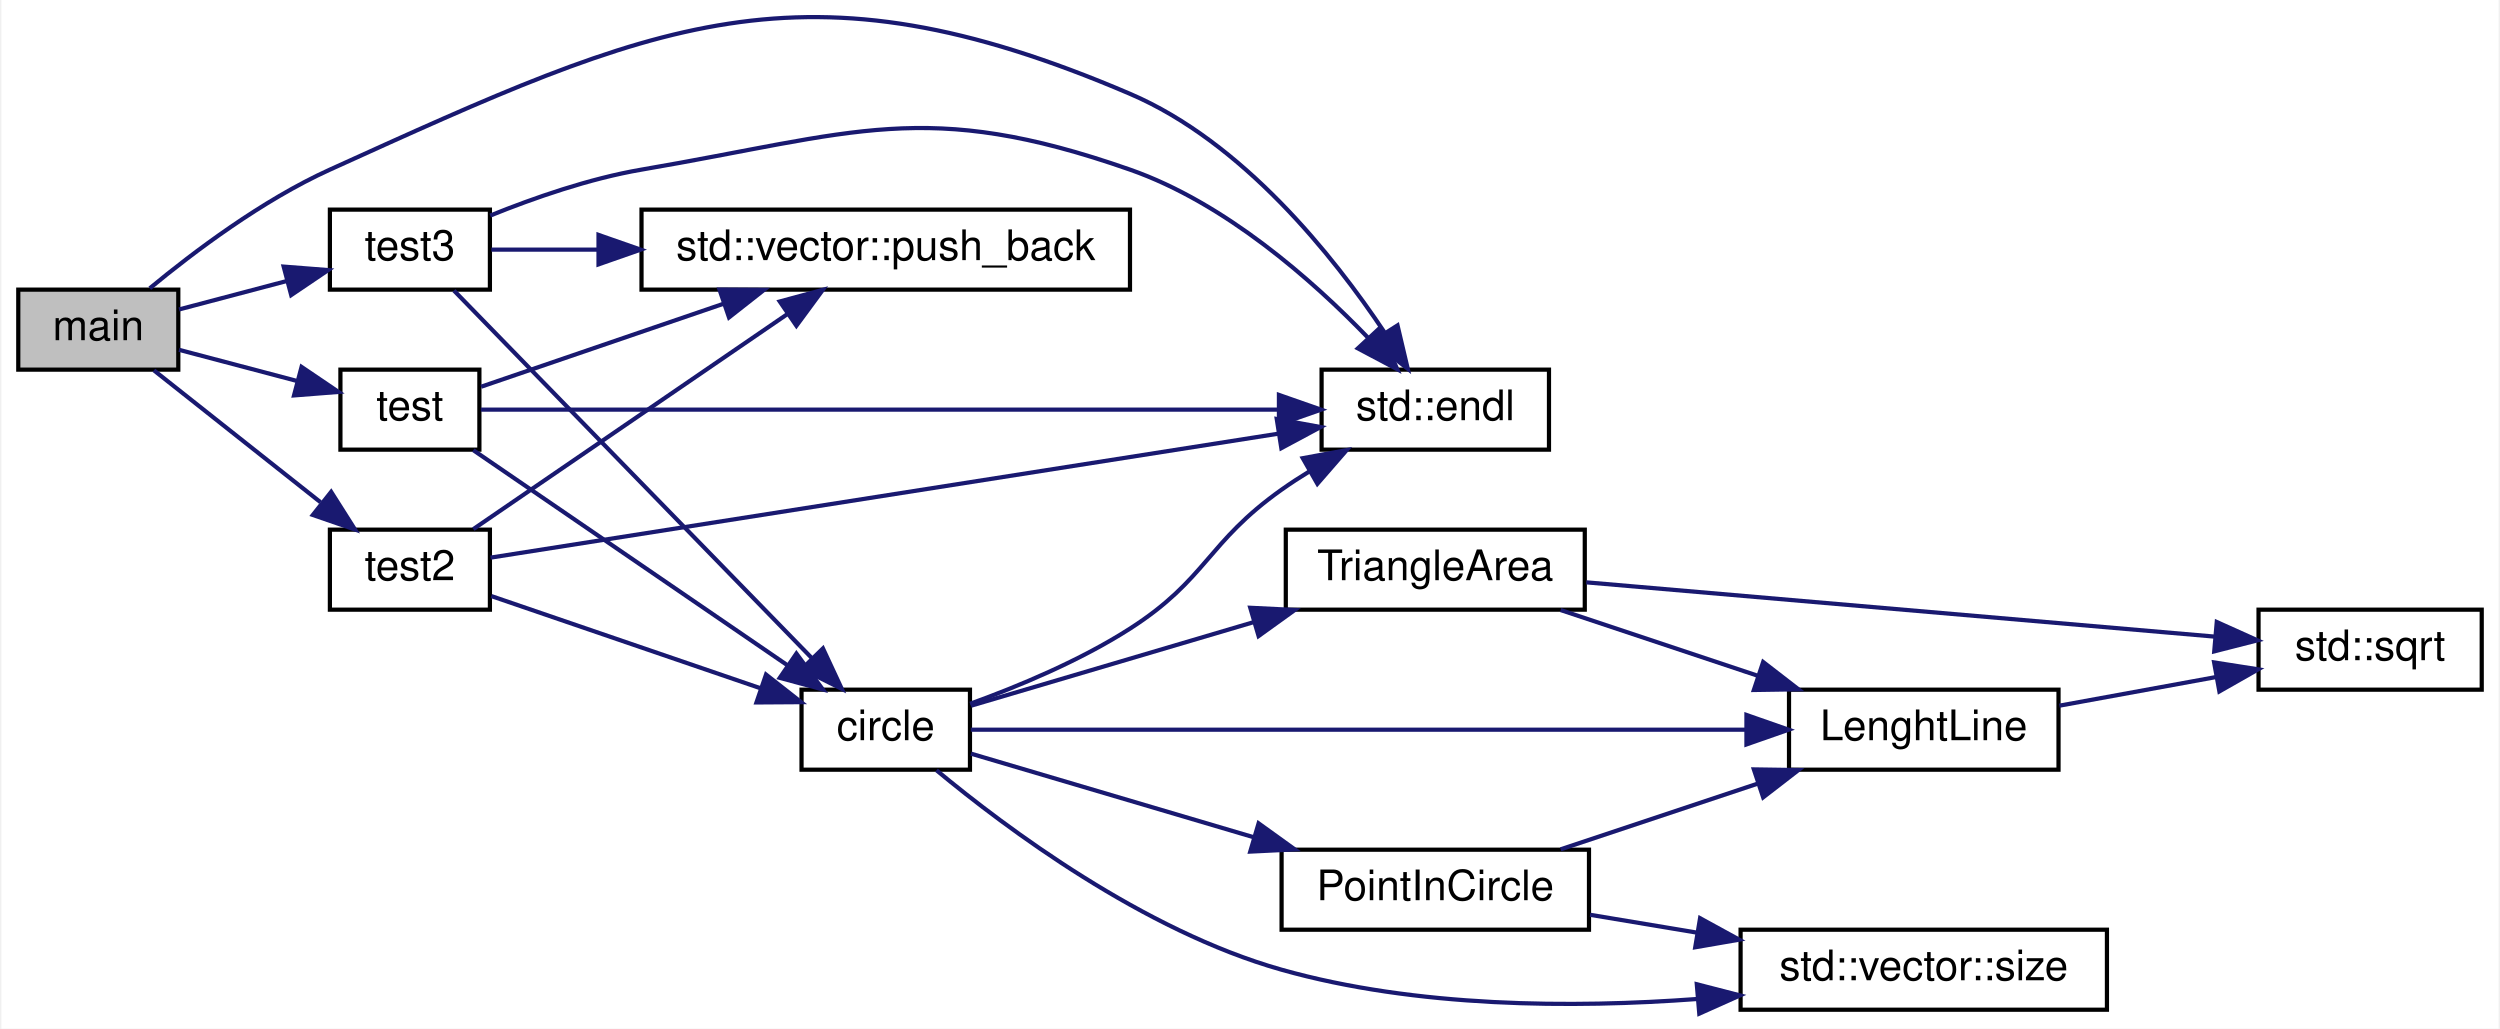
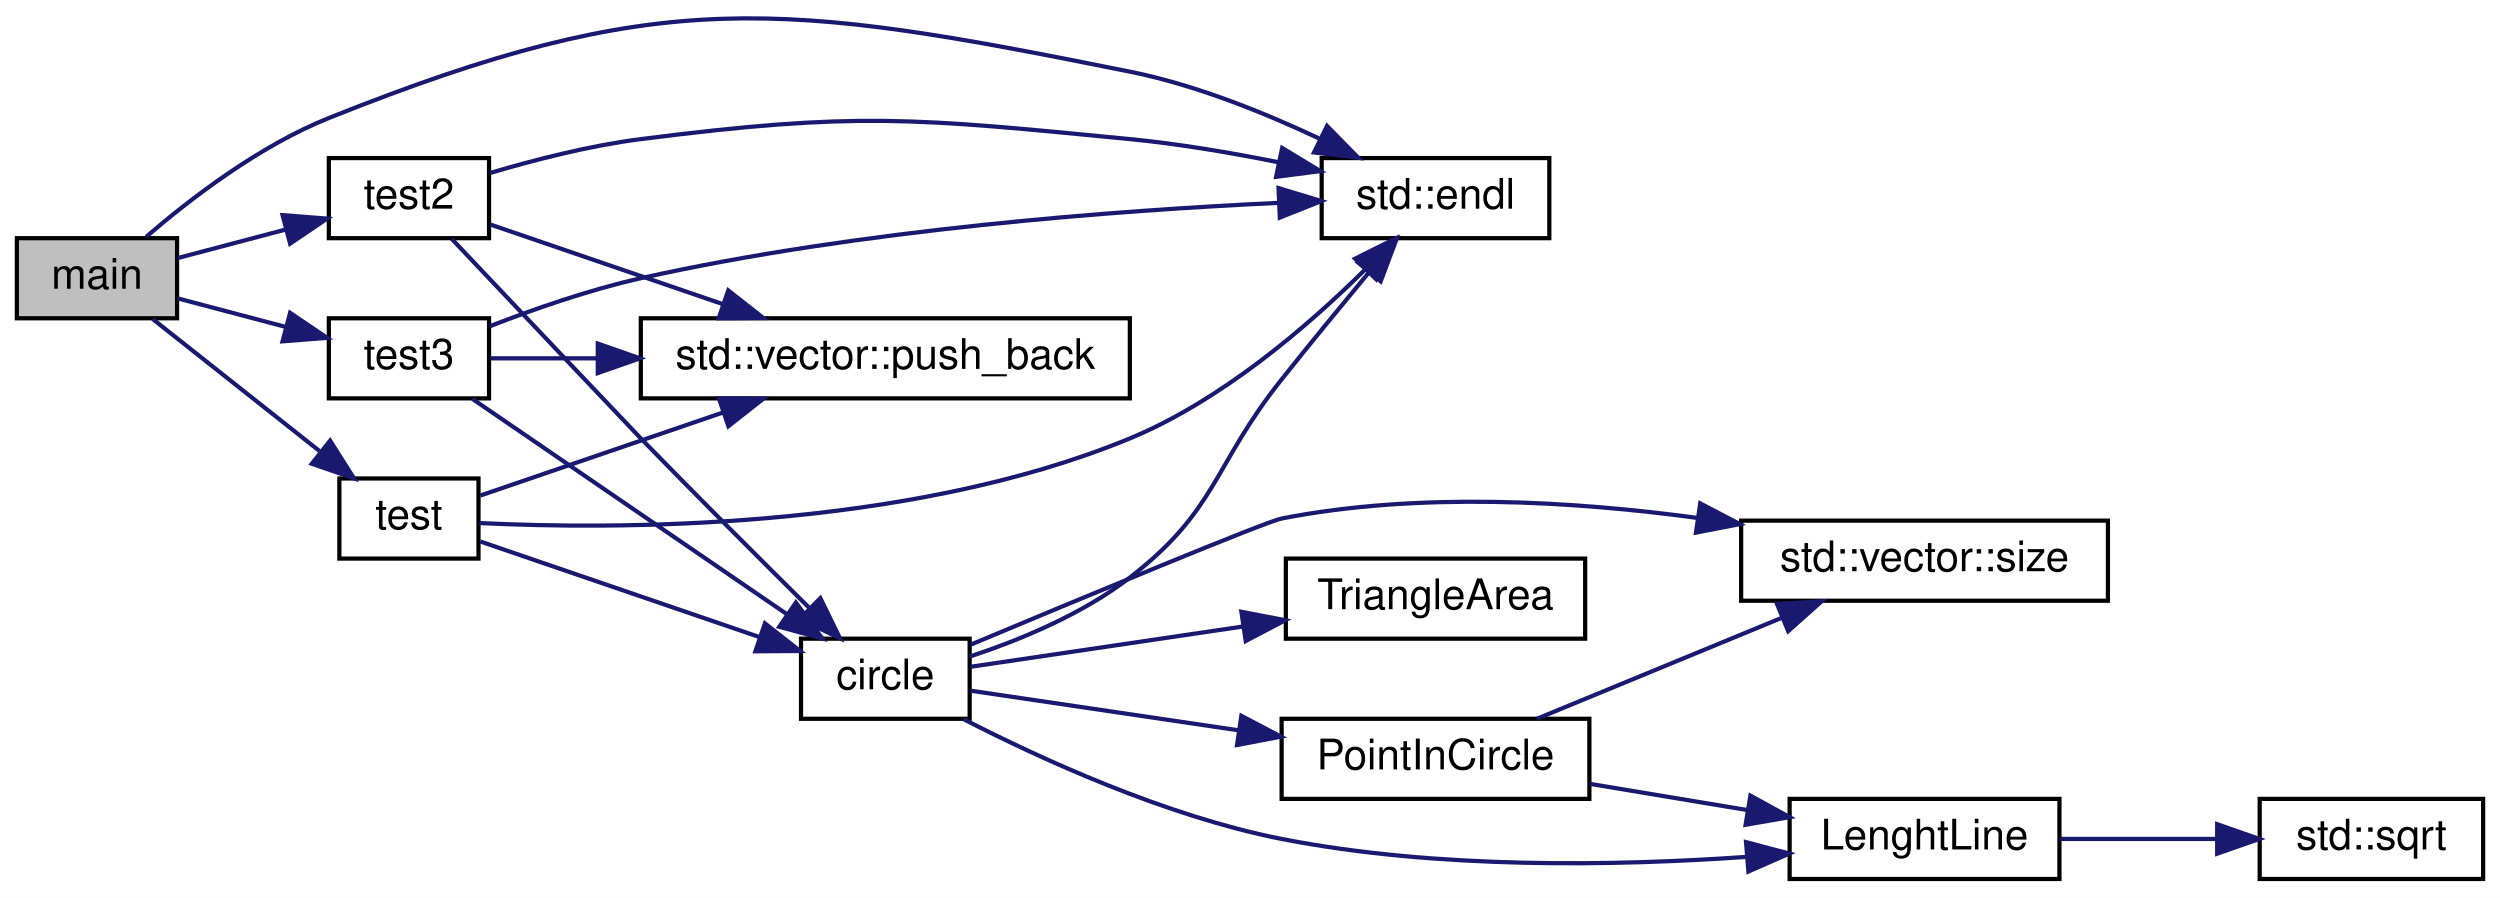
- <svg xmlns="http://www.w3.org/2000/svg" xmlns:xlink="http://www.w3.org/1999/xlink" width="593pt" height="244pt" viewBox="0.00 0.00 593.00 244.28">
-   <g id="graph0" class="graph" transform="scale(1 1) rotate(0) translate(4 240.28)">
-     <polygon fill="white" stroke="transparent" points="-4,4 -4,-240.28 589,-240.28 589,4 -4,4" />
+ <svg xmlns="http://www.w3.org/2000/svg" xmlns:xlink="http://www.w3.org/1999/xlink" width="593pt" height="213pt" viewBox="0.00 0.00 593.00 212.99">
+   <g id="graph0" class="graph" transform="scale(1 1) rotate(0) translate(4 208.99)">
+     <polygon fill="white" stroke="transparent" points="-4,4 -4,-208.99 589,-208.99 589,4 -4,4" />
    <g id="node1" class="node">
      <g id="a_node1">
        <a xlink:title=" ">
-           <polygon fill="#bfbfbf" stroke="black" points="0,-152.5 0,-171.5 38,-171.5 38,-152.5 0,-152.5" />
-           <text text-anchor="middle" x="19" y="-159.5" font-family="Helvetica,sans-Serif" font-size="10.00">main</text>
+           <polygon fill="#bfbfbf" stroke="black" points="0,-133.5 0,-152.5 38,-152.5 38,-133.5 0,-133.5" />
+           <text text-anchor="middle" x="19" y="-140.5" font-family="Helvetica,sans-Serif" font-size="10.00">main</text>
        </a>
      </g>
    </g>
    <g id="node2" class="node">
      <g id="a_node2">
        <a target="_blank" xlink:href="http://en.cppreference.com/w/cpp/io/manip/endl.html#" xlink:title=" ">
-           <polygon fill="white" stroke="black" points="309.5,-133.5 309.5,-152.5 363.5,-152.5 363.5,-133.5 309.5,-133.5" />
-           <text text-anchor="middle" x="336.5" y="-140.5" font-family="Helvetica,sans-Serif" font-size="10.00">std::endl</text>
+           <polygon fill="white" stroke="black" points="309.5,-152.5 309.5,-171.5 363.5,-171.5 363.5,-152.5 309.5,-152.5" />
+           <text text-anchor="middle" x="336.5" y="-159.5" font-family="Helvetica,sans-Serif" font-size="10.00">std::endl</text>
        </a>
      </g>
    </g>
    <g id="edge1" class="edge">
-       <path fill="none" stroke="midnightblue" d="M31.23,-171.82C41.65,-180.44 57.92,-192.71 74,-200 151.24,-235.04 186.03,-251.39 264,-218 290.76,-206.54 312.25,-179.61 324.45,-161.34" />
-       <polygon fill="midnightblue" stroke="midnightblue" points="327.53,-163.01 329.96,-152.7 321.63,-159.25 327.53,-163.01" />
+       <path fill="none" stroke="midnightblue" d="M30.68,-152.83C40.98,-161.7 57.4,-174.36 74,-181 152.54,-212.41 181.08,-208.69 264,-192 279.46,-188.89 295.74,-182.34 308.86,-176.16" />
+       <polygon fill="midnightblue" stroke="midnightblue" points="310.77,-179.12 318.2,-171.56 307.68,-172.83 310.77,-179.12" />
    </g>
    <g id="node3" class="node">
      <g id="a_node3">
        <a xlink:href="../../d0/d01/smallest__circle_8cpp.html#ae1a3968e7947464bee7714f6d43b7002" target="_top" xlink:title=" ">
-           <polygon fill="white" stroke="black" points="76.5,-133.5 76.5,-152.5 109.5,-152.5 109.5,-133.5 76.5,-133.5" />
-           <text text-anchor="middle" x="93" y="-140.5" font-family="Helvetica,sans-Serif" font-size="10.00">test</text>
+           <polygon fill="white" stroke="black" points="76.5,-76.5 76.5,-95.5 109.5,-95.5 109.5,-76.5 76.5,-76.5" />
+           <text text-anchor="middle" x="93" y="-83.5" font-family="Helvetica,sans-Serif" font-size="10.00">test</text>
        </a>
      </g>
    </g>
    <g id="edge2" class="edge">
-       <path fill="none" stroke="midnightblue" d="M38.17,-157.21C46.64,-154.97 56.88,-152.27 66.15,-149.82" />
-       <polygon fill="midnightblue" stroke="midnightblue" points="67.27,-153.15 76.04,-147.21 65.48,-146.38 67.27,-153.15" />
+       <path fill="none" stroke="midnightblue" d="M32.21,-133.33C43.04,-124.76 59.05,-112.09 71.78,-102.01" />
+       <polygon fill="midnightblue" stroke="midnightblue" points="74.3,-104.48 79.97,-95.53 69.95,-98.99 74.3,-104.48" />
    </g>
    <g id="node11" class="node">
      <g id="a_node11">
        <a xlink:href="../../d0/d01/smallest__circle_8cpp.html#a0283886819c7c140a023582b7269e2d0" target="_top" xlink:title=" ">
-           <polygon fill="white" stroke="black" points="74,-95.5 74,-114.5 112,-114.5 112,-95.5 74,-95.5" />
-           <text text-anchor="middle" x="93" y="-102.5" font-family="Helvetica,sans-Serif" font-size="10.00">test2</text>
+           <polygon fill="white" stroke="black" points="74,-152.5 74,-171.5 112,-171.5 112,-152.5 74,-152.5" />
+           <text text-anchor="middle" x="93" y="-159.5" font-family="Helvetica,sans-Serif" font-size="10.00">test2</text>
        </a>
      </g>
    </g>
-     <g id="edge16" class="edge">
-       <path fill="none" stroke="midnightblue" d="M32.21,-152.33C43.04,-143.76 59.05,-131.09 71.78,-121.01" />
-       <polygon fill="midnightblue" stroke="midnightblue" points="74.3,-123.48 79.97,-114.53 69.95,-117.99 74.3,-123.48" />
+     <g id="edge14" class="edge">
+       <path fill="none" stroke="midnightblue" d="M38.17,-147.79C45.95,-149.85 55.23,-152.3 63.87,-154.58" />
+       <polygon fill="midnightblue" stroke="midnightblue" points="63.02,-157.97 73.59,-157.14 64.81,-151.21 63.02,-157.97" />
    </g>
    <g id="node12" class="node">
      <g id="a_node12">
        <a xlink:href="../../d0/d01/smallest__circle_8cpp.html#a6d0455dd5c30adda100e95f0423c786e" target="_top" xlink:title=" ">
-           <polygon fill="white" stroke="black" points="74,-171.5 74,-190.5 112,-190.5 112,-171.5 74,-171.5" />
-           <text text-anchor="middle" x="93" y="-178.5" font-family="Helvetica,sans-Serif" font-size="10.00">test3</text>
+           <polygon fill="white" stroke="black" points="74,-114.5 74,-133.5 112,-133.5 112,-114.5 74,-114.5" />
+           <text text-anchor="middle" x="93" y="-121.5" font-family="Helvetica,sans-Serif" font-size="10.00">test3</text>
        </a>
      </g>
    </g>
-     <g id="edge20" class="edge">
-       <path fill="none" stroke="midnightblue" d="M38.17,-166.79C45.95,-168.85 55.23,-171.3 63.87,-173.58" />
-       <polygon fill="midnightblue" stroke="midnightblue" points="63.02,-176.97 73.59,-176.14 64.81,-170.21 63.02,-176.97" />
+     <g id="edge18" class="edge">
+       <path fill="none" stroke="midnightblue" d="M38.17,-138.21C45.95,-136.15 55.23,-133.7 63.87,-131.42" />
+       <polygon fill="midnightblue" stroke="midnightblue" points="64.81,-134.79 73.59,-128.86 63.02,-128.03 64.81,-134.79" />
    </g>
-     <g id="edge14" class="edge">
-       <path fill="none" stroke="midnightblue" d="M109.85,-143C148.02,-143 245.85,-143 299.3,-143" />
-       <polygon fill="midnightblue" stroke="midnightblue" points="299.37,-146.5 309.37,-143 299.37,-139.5 299.37,-146.5" />
+     <g id="edge12" class="edge">
+       <path fill="none" stroke="midnightblue" d="M109.72,-84.93C140.58,-83.42 210.76,-82.98 264,-105 285.83,-114.03 306.44,-131.82 319.87,-145.13" />
+       <polygon fill="midnightblue" stroke="midnightblue" points="317.42,-147.64 326.9,-152.36 322.43,-142.75 317.42,-147.64" />
    </g>
    <g id="node4" class="node">
      <g id="a_node4">
        <a xlink:href="../../d0/d01/smallest__circle_8cpp.html#a0b0676df8e4da7a08c7ccaecea344903" target="_top" xlink:title=" ">
-           <polygon fill="white" stroke="black" points="186,-57.5 186,-76.5 226,-76.5 226,-57.5 186,-57.5" />
-           <text text-anchor="middle" x="206" y="-64.5" font-family="Helvetica,sans-Serif" font-size="10.00">circle</text>
+           <polygon fill="white" stroke="black" points="186,-38.5 186,-57.5 226,-57.5 226,-38.5 186,-38.5" />
+           <text text-anchor="middle" x="206" y="-45.5" font-family="Helvetica,sans-Serif" font-size="10.00">circle</text>
        </a>
      </g>
    </g>
    <g id="edge3" class="edge">
-       <path fill="none" stroke="midnightblue" d="M108.06,-133.37C126.82,-120.53 160.28,-97.62 182.55,-82.37" />
-       <polygon fill="midnightblue" stroke="midnightblue" points="184.78,-85.08 191.06,-76.55 180.83,-79.31 184.78,-85.08" />
+       <path fill="none" stroke="midnightblue" d="M109.9,-80.56C127.19,-74.64 155.16,-65.06 176.31,-57.82" />
+       <polygon fill="midnightblue" stroke="midnightblue" points="177.44,-61.13 185.77,-54.58 175.18,-54.51 177.44,-61.13" />
    </g>
    <g id="node10" class="node">
      <g id="a_node10">
        <a target="_blank" xlink:href="http://en.cppreference.com/w/cpp/container/vector/push_back.html#" xlink:title=" ">
-           <polygon fill="white" stroke="black" points="148,-171.5 148,-190.5 264,-190.5 264,-171.5 148,-171.5" />
-           <text text-anchor="middle" x="206" y="-178.5" font-family="Helvetica,sans-Serif" font-size="10.00">std::vector::push_back</text>
+           <polygon fill="white" stroke="black" points="148,-114.5 148,-133.5 264,-133.5 264,-114.5 148,-114.5" />
+           <text text-anchor="middle" x="206" y="-121.5" font-family="Helvetica,sans-Serif" font-size="10.00">std::vector::push_back</text>
        </a>
      </g>
    </g>
-     <g id="edge15" class="edge">
-       <path fill="none" stroke="midnightblue" d="M109.9,-148.44C124.88,-153.57 147.88,-161.44 167.51,-168.16" />
-       <polygon fill="midnightblue" stroke="midnightblue" points="166.52,-171.52 177.11,-171.45 168.78,-164.9 166.52,-171.52" />
+     <g id="edge13" class="edge">
+       <path fill="none" stroke="midnightblue" d="M109.9,-91.44C124.88,-96.57 147.88,-104.44 167.51,-111.16" />
+       <polygon fill="midnightblue" stroke="midnightblue" points="166.52,-114.52 177.11,-114.45 168.78,-107.9 166.52,-114.52" />
    </g>
    <g id="edge4" class="edge">
-       <path fill="none" stroke="midnightblue" d="M226.03,-73.15C237.51,-77.3 252.16,-83.41 264,-91 282.27,-102.72 282.29,-111.45 300,-124 302.1,-125.49 304.32,-126.94 306.6,-128.33" />
-       <polygon fill="midnightblue" stroke="midnightblue" points="305.03,-131.47 315.45,-133.39 308.5,-125.39 305.03,-131.47" />
+       <path fill="none" stroke="midnightblue" d="M226,-53.25C237.76,-57.13 252.7,-63.27 264,-72 284.82,-88.09 283.62,-98.41 300,-119 306.73,-127.46 314.34,-136.71 320.78,-144.47" />
+       <polygon fill="midnightblue" stroke="midnightblue" points="318.12,-146.74 327.22,-152.18 323.5,-142.26 318.12,-146.74" />
    </g>
    <g id="node5" class="node">
      <g id="a_node5">
        <a xlink:href="../../d0/d01/smallest__circle_8cpp.html#a3cbebd6f4d2cdf227663c67fe41ba12a" target="_top" xlink:title=" ">
-           <polygon fill="white" stroke="black" points="420.5,-57.5 420.5,-76.5 484.5,-76.5 484.5,-57.5 420.5,-57.5" />
-           <text text-anchor="middle" x="452.5" y="-64.5" font-family="Helvetica,sans-Serif" font-size="10.00">LenghtLine</text>
+           <polygon fill="white" stroke="black" points="420.5,-0.5 420.5,-19.5 484.5,-19.5 484.5,-0.5 420.5,-0.5" />
+           <text text-anchor="middle" x="452.5" y="-7.5" font-family="Helvetica,sans-Serif" font-size="10.00">LenghtLine</text>
        </a>
      </g>
    </g>
    <g id="edge5" class="edge">
-       <path fill="none" stroke="midnightblue" d="M226.19,-67C265.66,-67 356.73,-67 410.22,-67" />
-       <polygon fill="midnightblue" stroke="midnightblue" points="410.39,-70.5 420.39,-67 410.39,-63.5 410.39,-70.5" />
+       <path fill="none" stroke="midnightblue" d="M224.53,-38.42C242.77,-29.05 272.45,-15.41 300,-10 336.71,-2.79 379.39,-3.59 410.08,-5.73" />
+       <polygon fill="midnightblue" stroke="midnightblue" points="410.16,-9.24 420.41,-6.53 410.71,-2.27 410.16,-9.24" />
    </g>
    <g id="node7" class="node">
      <g id="a_node7">
        <a xlink:href="../../d0/d01/smallest__circle_8cpp.html#aee6d48762c1dfb9f14627927f0c16fad" target="_top" xlink:title=" ">
          <polygon fill="white" stroke="black" points="300,-19.5 300,-38.5 373,-38.5 373,-19.5 300,-19.5" />
          <text text-anchor="middle" x="336.5" y="-26.5" font-family="Helvetica,sans-Serif" font-size="10.00">PointInCircle</text>
        </a>
      </g>
    </g>
    <g id="edge7" class="edge">
-       <path fill="none" stroke="midnightblue" d="M226.24,-61.31C243.92,-56.08 270.76,-48.15 293.4,-41.45" />
-       <polygon fill="midnightblue" stroke="midnightblue" points="294.54,-44.76 303.14,-38.57 292.56,-38.05 294.54,-44.76" />
+       <path fill="none" stroke="midnightblue" d="M226.24,-45.16C242.98,-42.68 267.92,-38.99 289.74,-35.77" />
+       <polygon fill="midnightblue" stroke="midnightblue" points="290.45,-39.2 299.83,-34.27 289.43,-32.27 290.45,-39.2" />
    </g>
    <g id="node8" class="node">
      <g id="a_node8">
        <a target="_blank" xlink:href="http://en.cppreference.com/w/cpp/container/vector/size.html#" xlink:title=" ">
-           <polygon fill="white" stroke="black" points="409,-0.5 409,-19.5 496,-19.5 496,-0.5 409,-0.5" />
-           <text text-anchor="middle" x="452.5" y="-7.5" font-family="Helvetica,sans-Serif" font-size="10.00">std::vector::size</text>
+           <polygon fill="white" stroke="black" points="409,-66.5 409,-85.5 496,-85.5 496,-66.5 409,-66.5" />
+           <text text-anchor="middle" x="452.5" y="-73.5" font-family="Helvetica,sans-Serif" font-size="10.00">std::vector::size</text>
        </a>
      </g>
    </g>
    <g id="edge10" class="edge">
-       <path fill="none" stroke="midnightblue" d="M218.05,-57.36C234.54,-43.67 267.19,-19.25 300,-10 331.93,-0.99 369.17,-0.86 398.74,-3.05" />
-       <polygon fill="midnightblue" stroke="midnightblue" points="398.6,-6.55 408.86,-3.9 399.19,0.43 398.6,-6.55" />
+       <path fill="none" stroke="midnightblue" d="M226.14,-56.04C252.23,-66.97 296.17,-85.25 300,-86 332.39,-92.36 369.35,-90.11 398.65,-86.14" />
+       <polygon fill="midnightblue" stroke="midnightblue" points="399.29,-89.59 408.68,-84.68 398.28,-82.66 399.29,-89.59" />
    </g>
    <g id="node9" class="node">
      <g id="a_node9">
        <a xlink:href="../../d0/d01/smallest__circle_8cpp.html#a94682a4a70d5906857ca09de5b9fb2cc" target="_top" xlink:title=" ">
-           <polygon fill="white" stroke="black" points="301,-95.5 301,-114.5 372,-114.5 372,-95.5 301,-95.5" />
-           <text text-anchor="middle" x="336.5" y="-102.5" font-family="Helvetica,sans-Serif" font-size="10.00">TriangleArea</text>
+           <polygon fill="white" stroke="black" points="301,-57.5 301,-76.5 372,-76.5 372,-57.5 301,-57.5" />
+           <text text-anchor="middle" x="336.5" y="-64.5" font-family="Helvetica,sans-Serif" font-size="10.00">TriangleArea</text>
        </a>
      </g>
    </g>
    <g id="edge11" class="edge">
-       <path fill="none" stroke="midnightblue" d="M226.24,-72.69C243.92,-77.92 270.76,-85.85 293.4,-92.55" />
-       <polygon fill="midnightblue" stroke="midnightblue" points="292.56,-95.95 303.14,-95.43 294.54,-89.24 292.56,-95.95" />
+       <path fill="none" stroke="midnightblue" d="M226.24,-50.84C243.22,-53.36 268.64,-57.11 290.69,-60.37" />
+       <polygon fill="midnightblue" stroke="midnightblue" points="290.46,-63.88 300.86,-61.88 291.48,-56.95 290.46,-63.88" />
    </g>
    <g id="node6" class="node">
      <g id="a_node6">
        <a target="_blank" xlink:href="http://en.cppreference.com/w/cpp/numeric/math/sqrt.html#" xlink:title=" ">
-           <polygon fill="white" stroke="black" points="532,-76.5 532,-95.5 585,-95.5 585,-76.5 532,-76.5" />
-           <text text-anchor="middle" x="558.5" y="-83.5" font-family="Helvetica,sans-Serif" font-size="10.00">std::sqrt</text>
+           <polygon fill="white" stroke="black" points="532,-0.5 532,-19.5 585,-19.5 585,-0.5 532,-0.5" />
+           <text text-anchor="middle" x="558.5" y="-7.5" font-family="Helvetica,sans-Serif" font-size="10.00">std::sqrt</text>
        </a>
      </g>
    </g>
    <g id="edge6" class="edge">
-       <path fill="none" stroke="midnightblue" d="M484.7,-72.7C496.37,-74.83 509.7,-77.27 521.74,-79.47" />
-       <polygon fill="midnightblue" stroke="midnightblue" points="521.45,-82.97 531.91,-81.33 522.7,-76.09 521.45,-82.97" />
+       <path fill="none" stroke="midnightblue" d="M484.7,-10C496.37,-10 509.7,-10 521.74,-10" />
+       <polygon fill="midnightblue" stroke="midnightblue" points="521.91,-13.5 531.91,-10 521.91,-6.5 521.91,-13.5" />
    </g>
    <g id="edge8" class="edge">
-       <path fill="none" stroke="midnightblue" d="M366.27,-38.59C380.44,-43.31 397.74,-49.08 413.03,-54.18" />
-       <polygon fill="midnightblue" stroke="midnightblue" points="412.15,-57.57 422.74,-57.41 414.36,-50.93 412.15,-57.57" />
+       <path fill="none" stroke="midnightblue" d="M373.26,-23.04C385.09,-21.07 398.35,-18.86 410.55,-16.83" />
+       <polygon fill="midnightblue" stroke="midnightblue" points="411.2,-20.27 420.49,-15.17 410.05,-13.36 411.2,-20.27" />
    </g>
    <g id="edge9" class="edge">
-       <path fill="none" stroke="midnightblue" d="M373.26,-23.04C381.33,-21.7 390.07,-20.24 398.67,-18.8" />
-       <polygon fill="midnightblue" stroke="midnightblue" points="399.38,-22.23 408.67,-17.14 398.23,-15.33 399.38,-22.23" />
+       <path fill="none" stroke="midnightblue" d="M360.57,-38.51C377.3,-45.41 400.17,-54.84 418.78,-62.51" />
+       <polygon fill="midnightblue" stroke="midnightblue" points="417.49,-65.77 428.07,-66.34 420.16,-59.29 417.49,-65.77" />
    </g>
-     <g id="edge12" class="edge">
-       <path fill="none" stroke="midnightblue" d="M366.27,-95.41C380.44,-90.69 397.74,-84.92 413.03,-79.82" />
-       <polygon fill="midnightblue" stroke="midnightblue" points="414.36,-83.07 422.74,-76.59 412.15,-76.43 414.36,-83.07" />
+     <g id="edge16" class="edge">
+       <path fill="none" stroke="midnightblue" d="M112.27,-167.97C122.62,-171.04 135.89,-174.46 148,-176 199.14,-182.52 212.69,-180.98 264,-176 275.57,-174.88 288.04,-172.76 299.28,-170.5" />
+       <polygon fill="midnightblue" stroke="midnightblue" points="300.13,-173.9 309.19,-168.41 298.69,-167.05 300.13,-173.9" />
    </g>
-     <g id="edge13" class="edge">
-       <path fill="none" stroke="midnightblue" d="M372.36,-101.99C413.15,-98.47 480.36,-92.66 521.6,-89.1" />
-       <polygon fill="midnightblue" stroke="midnightblue" points="522.08,-92.57 531.74,-88.22 521.48,-85.6 522.08,-92.57" />
-     </g>
-     <g id="edge18" class="edge">
-       <path fill="none" stroke="midnightblue" d="M112.15,-107.86C151.85,-114.1 247,-129.08 299.39,-137.32" />
-       <polygon fill="midnightblue" stroke="midnightblue" points="298.85,-140.78 309.27,-138.87 299.94,-133.86 298.85,-140.78" />
+     <g id="edge15" class="edge">
+       <path fill="none" stroke="midnightblue" d="M103.17,-152.31C117.99,-136.65 145.78,-107.28 148,-105 161.32,-91.31 176.64,-76.01 188.04,-64.72" />
+       <polygon fill="midnightblue" stroke="midnightblue" points="190.59,-67.12 195.24,-57.6 185.67,-62.15 190.59,-67.12" />
    </g>
    <g id="edge17" class="edge">
-       <path fill="none" stroke="midnightblue" d="M112.33,-98.73C129.71,-92.77 156.1,-83.74 176.28,-76.83" />
-       <polygon fill="midnightblue" stroke="midnightblue" points="177.57,-80.09 185.9,-73.54 175.3,-73.47 177.57,-80.09" />
+       <path fill="none" stroke="midnightblue" d="M112.33,-155.73C127.26,-150.61 148.83,-143.23 167.4,-136.87" />
+       <polygon fill="midnightblue" stroke="midnightblue" points="168.74,-140.11 177.07,-133.56 166.47,-133.49 168.74,-140.11" />
+     </g>
+     <g id="edge20" class="edge">
+       <path fill="none" stroke="midnightblue" d="M112.18,-131.61C122.51,-135.63 135.78,-140.27 148,-143 199.81,-154.57 261.26,-159.1 299.32,-160.88" />
+       <polygon fill="midnightblue" stroke="midnightblue" points="299.27,-164.38 309.41,-161.31 299.57,-157.38 299.27,-164.38" />
    </g>
    <g id="edge19" class="edge">
-       <path fill="none" stroke="midnightblue" d="M108.06,-114.63C126.82,-127.47 160.28,-150.38 182.55,-165.63" />
-       <polygon fill="midnightblue" stroke="midnightblue" points="180.83,-168.69 191.06,-171.45 184.78,-162.92 180.83,-168.69" />
-     </g>
-     <g id="edge22" class="edge">
-       <path fill="none" stroke="midnightblue" d="M112.08,-189.09C122.38,-193.26 135.66,-197.89 148,-200 198.82,-208.68 215.34,-217.02 264,-200 286.55,-192.11 307.29,-173.81 320.56,-160.05" />
-       <polygon fill="midnightblue" stroke="midnightblue" points="323.24,-162.31 327.47,-152.59 318.11,-157.55 323.24,-162.31" />
+       <path fill="none" stroke="midnightblue" d="M108.06,-114.37C126.82,-101.53 160.28,-78.62 182.55,-63.37" />
+       <polygon fill="midnightblue" stroke="midnightblue" points="184.78,-66.08 191.06,-57.55 180.83,-60.31 184.78,-66.08" />
    </g>
    <g id="edge21" class="edge">
-       <path fill="none" stroke="midnightblue" d="M103.46,-171.28C122.3,-151.93 164.72,-108.37 188.33,-84.12" />
-       <polygon fill="midnightblue" stroke="midnightblue" points="191.09,-86.3 195.56,-76.69 186.08,-81.42 191.09,-86.3" />
-     </g>
-     <g id="edge23" class="edge">
-       <path fill="none" stroke="midnightblue" d="M112.33,-181C119.56,-181 128.36,-181 137.62,-181" />
-       <polygon fill="midnightblue" stroke="midnightblue" points="137.79,-184.5 147.79,-181 137.79,-177.5 137.79,-184.5" />
+       <path fill="none" stroke="midnightblue" d="M112.33,-124C119.56,-124 128.36,-124 137.62,-124" />
+       <polygon fill="midnightblue" stroke="midnightblue" points="137.79,-127.5 147.79,-124 137.79,-120.5 137.79,-127.5" />
    </g>
  </g>
</svg>
